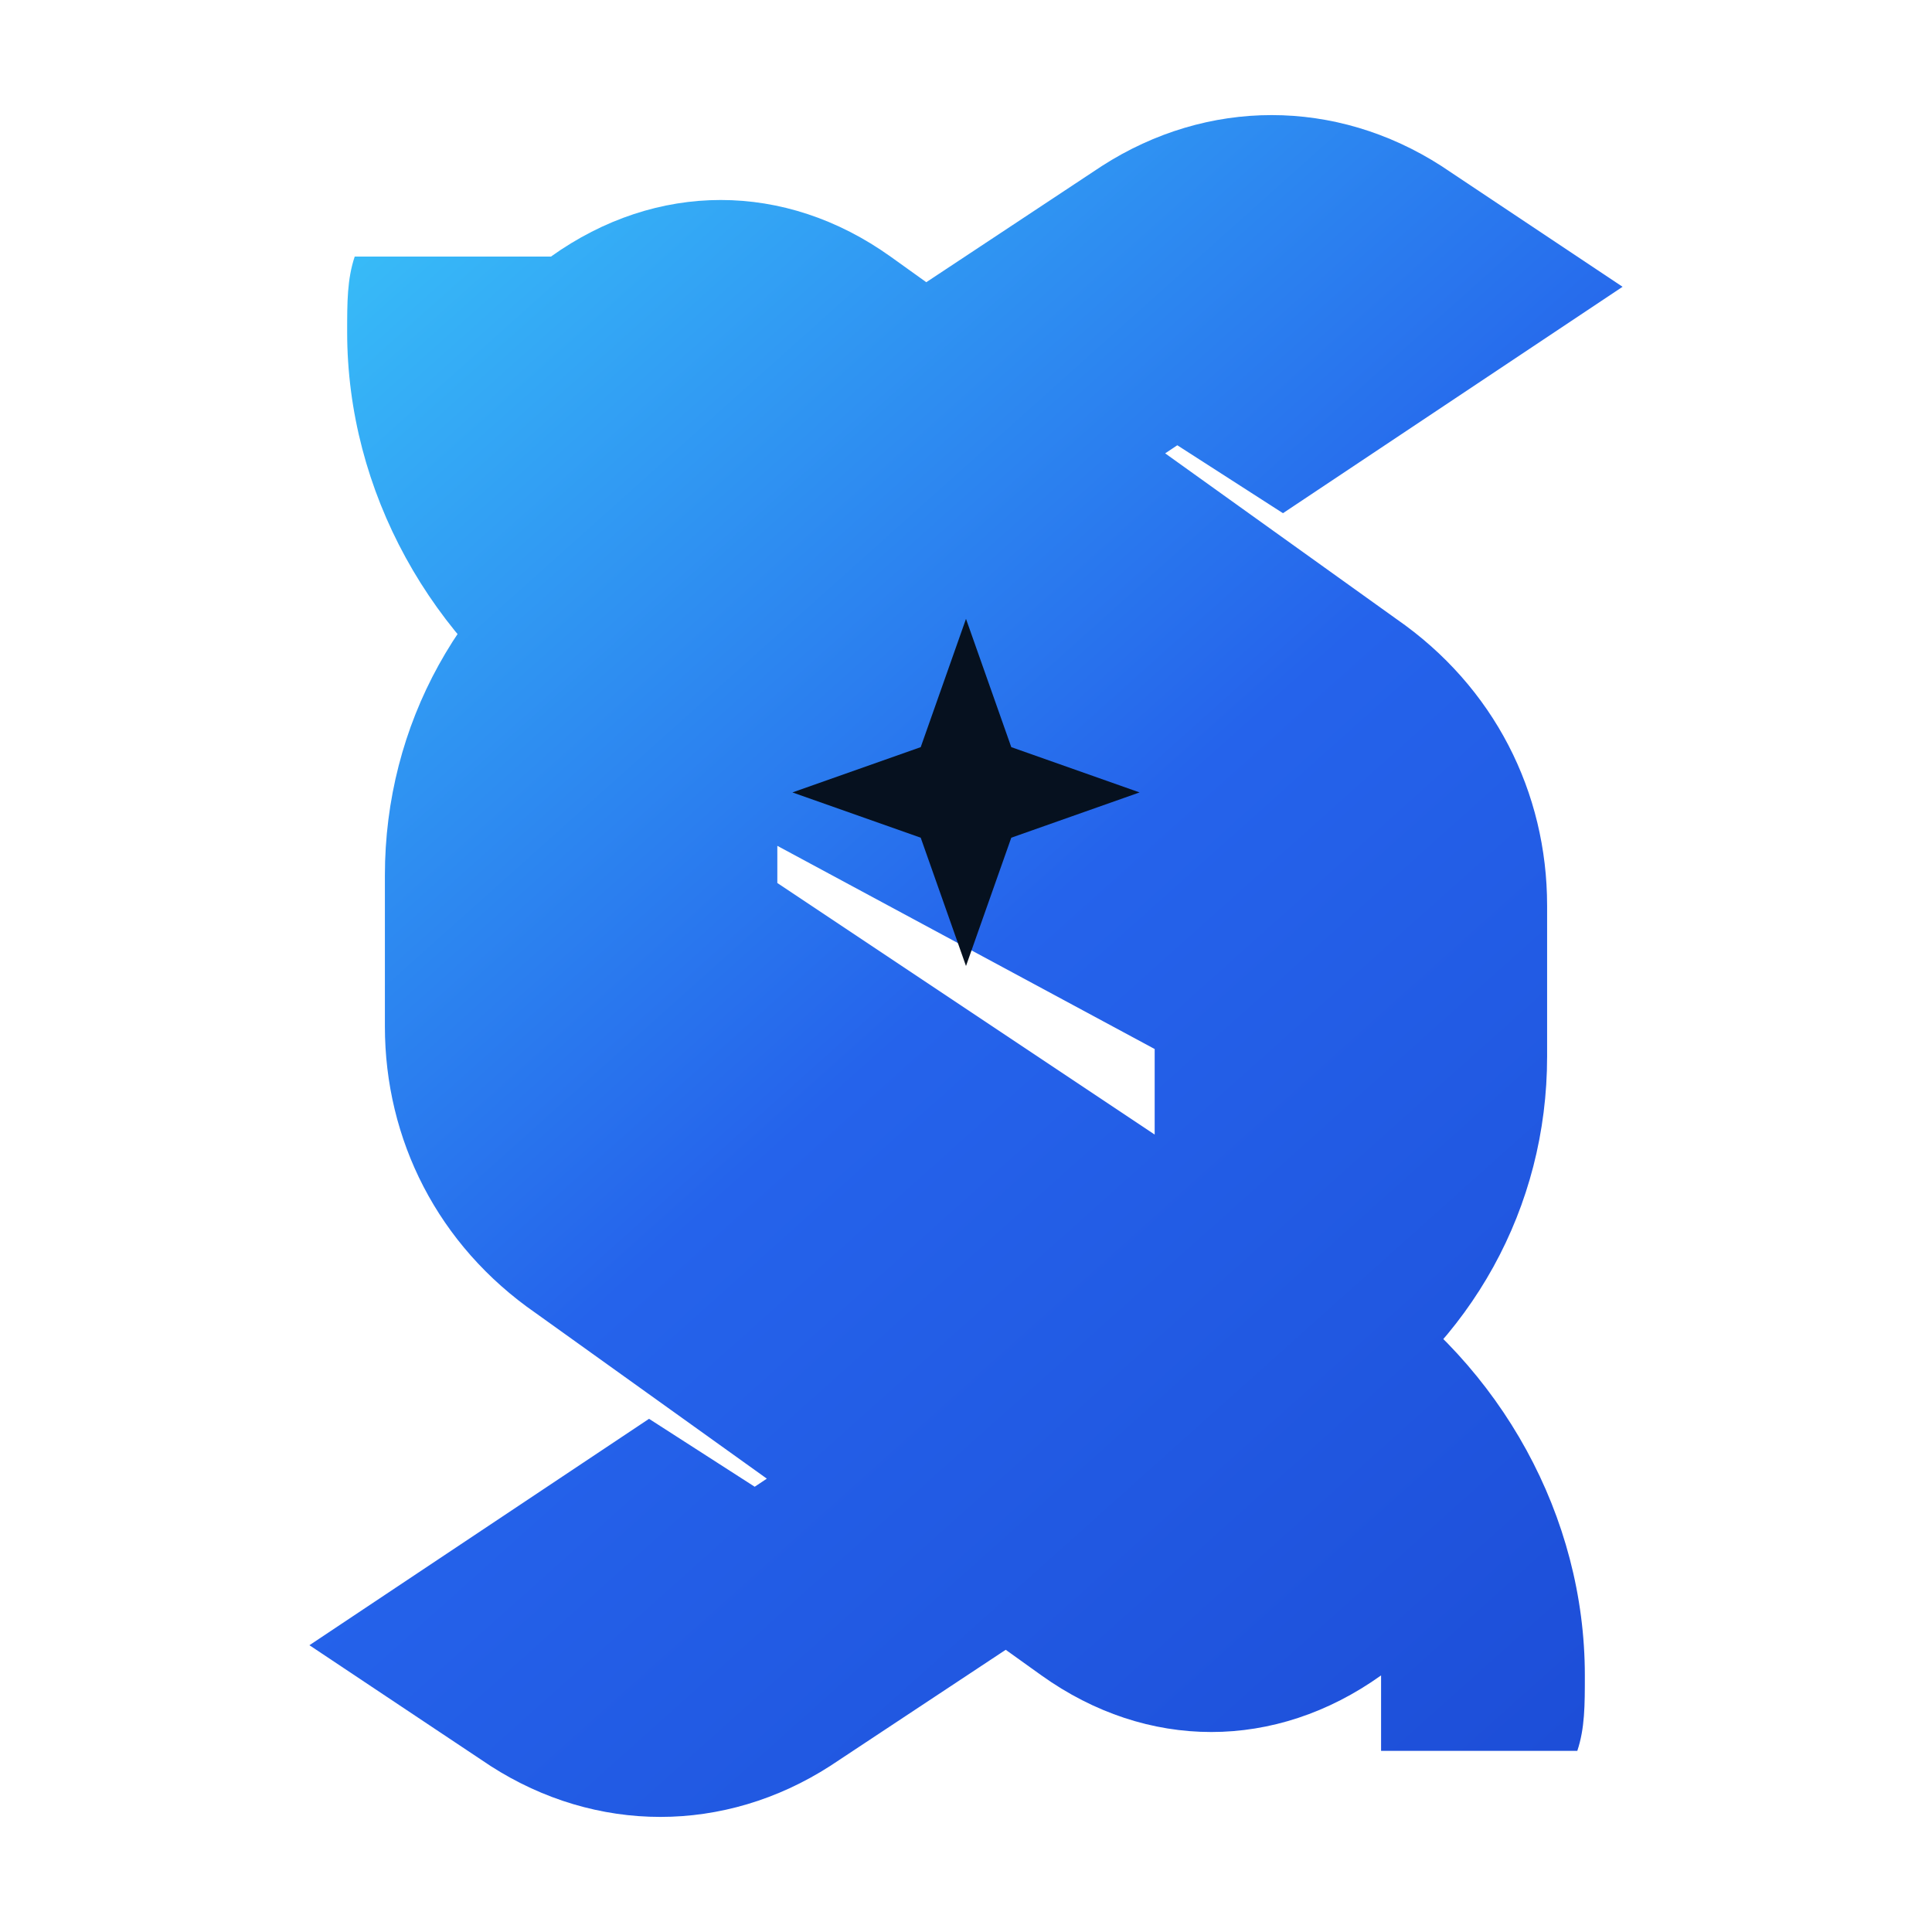
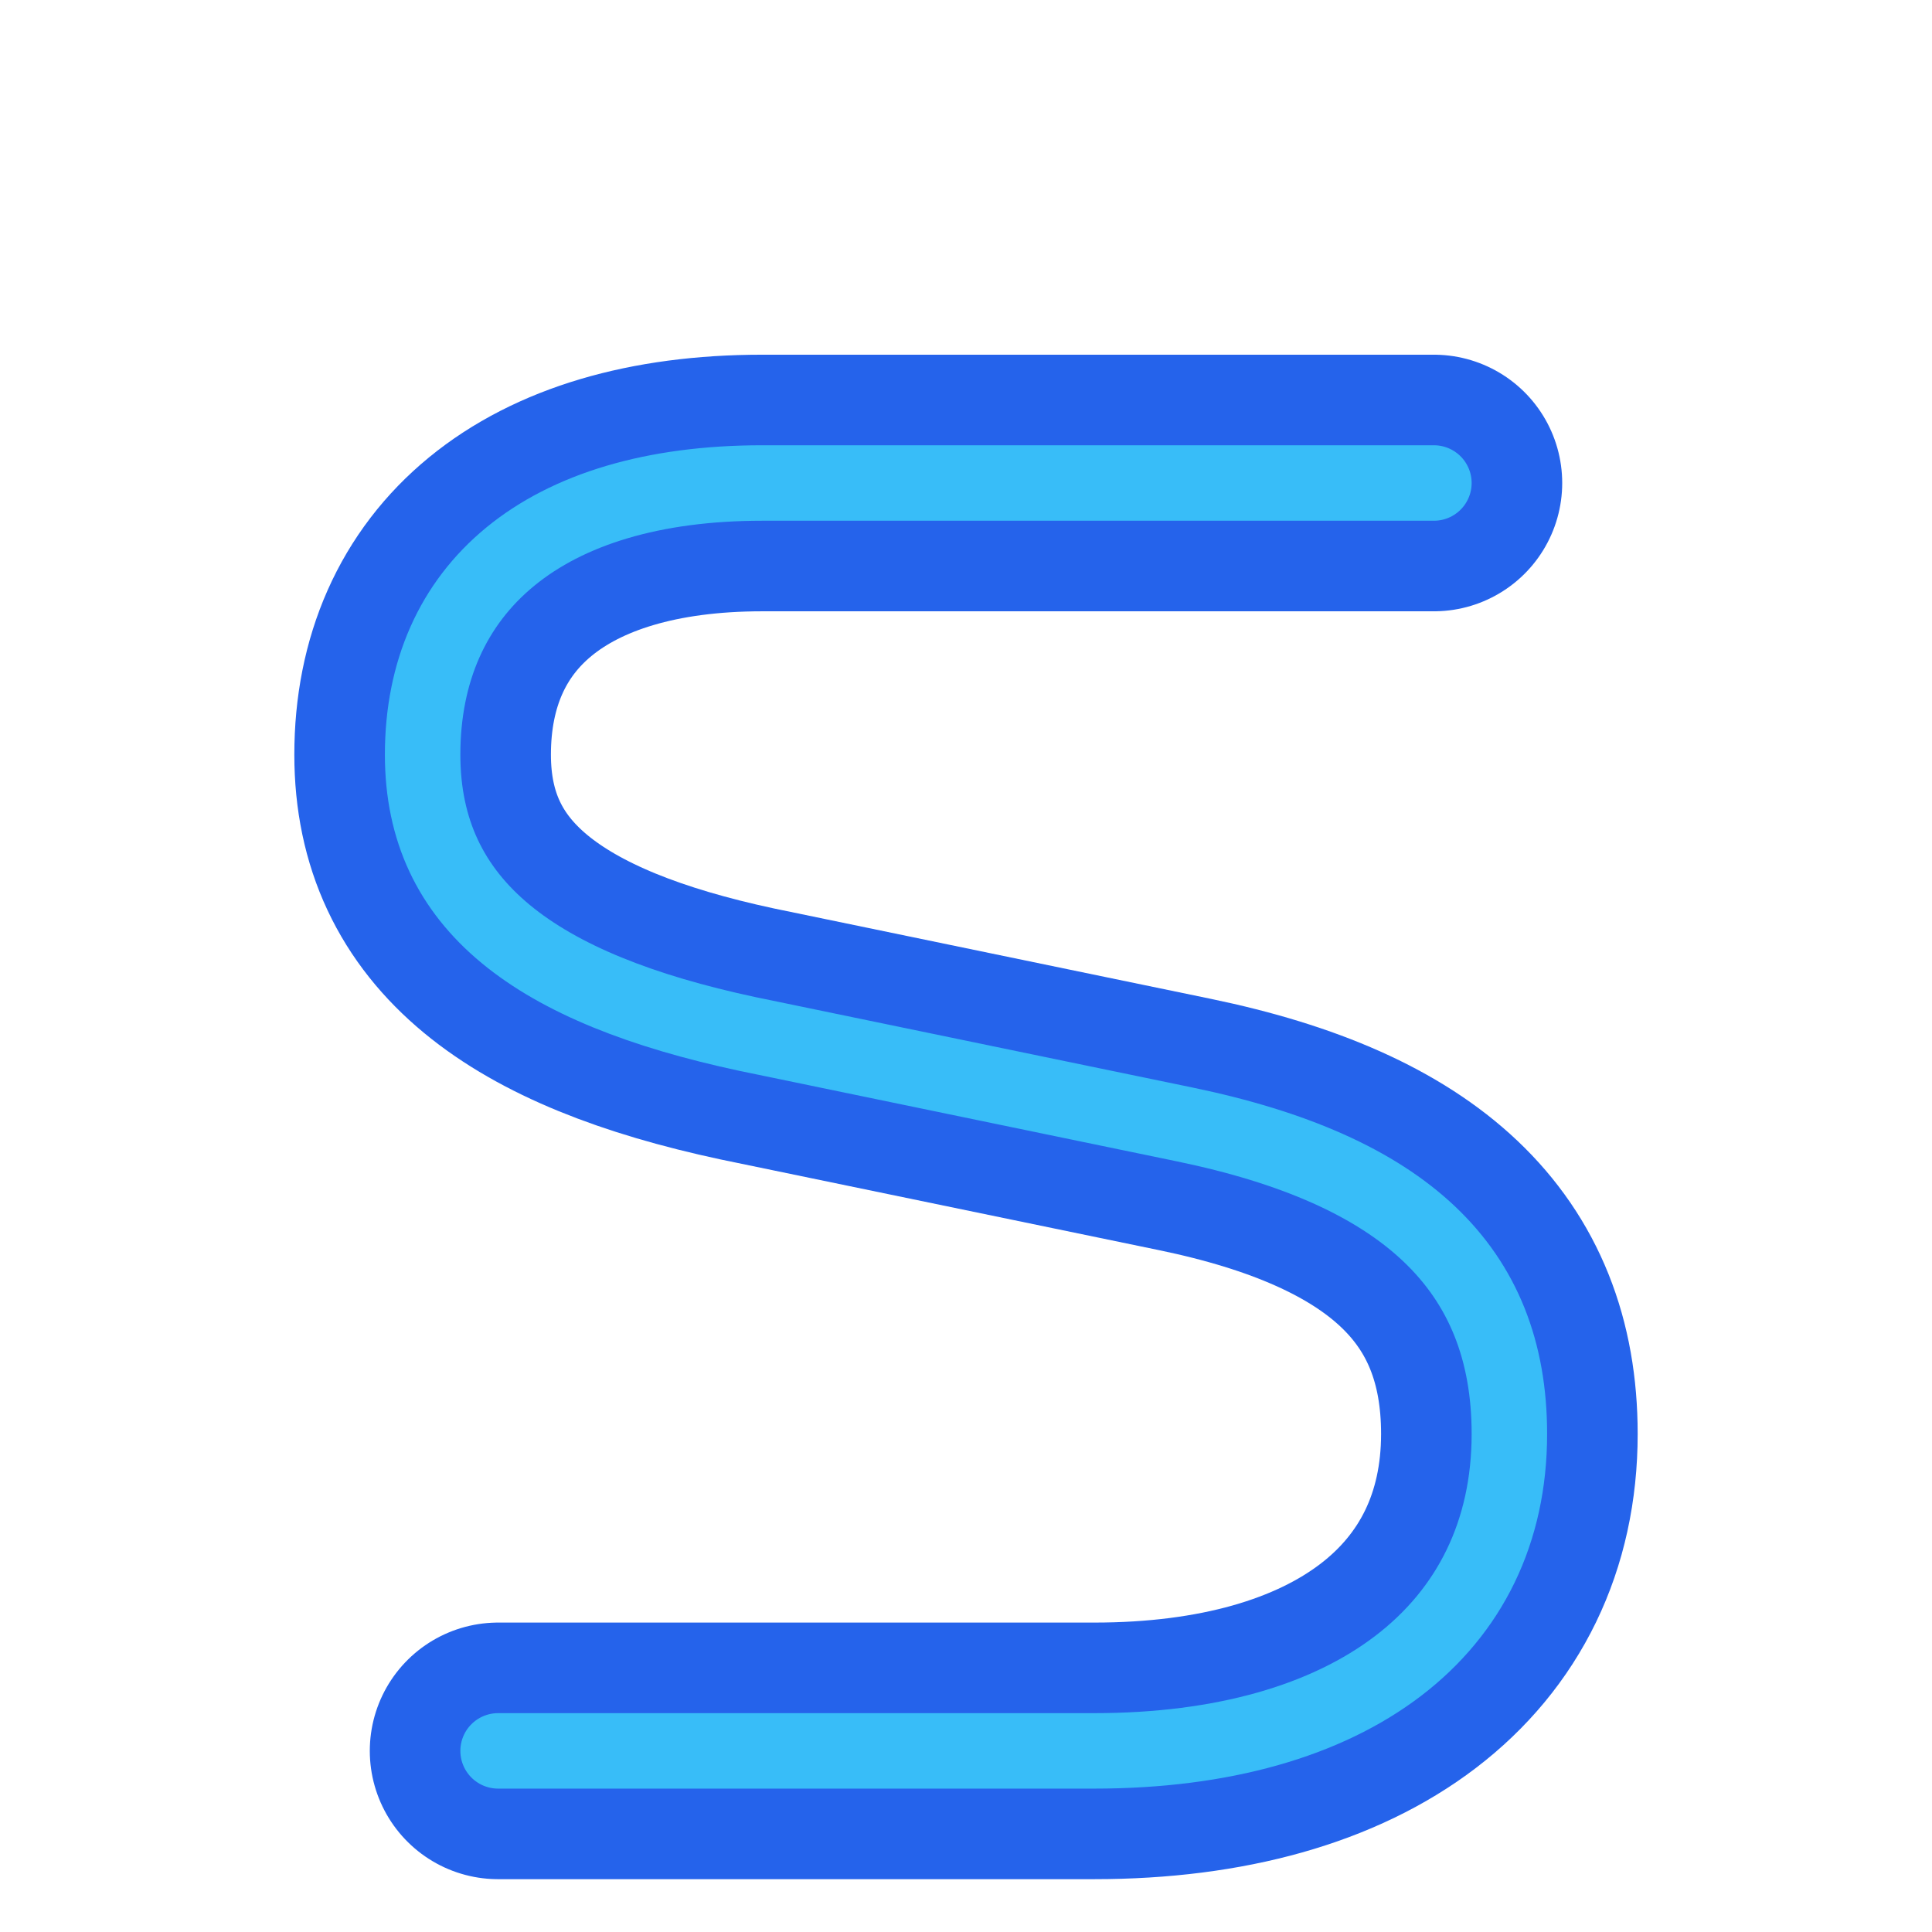
<svg xmlns="http://www.w3.org/2000/svg" viewBox="0 0 256 256" role="img" aria-labelledby="title desc">
-   <defs>
-     <linearGradient id="g" x1="42" y1="34" x2="214" y2="226" gradientUnits="userSpaceOnUse">
-       <stop stop-color="#38BDF8" />
-       <stop offset=".5" stop-color="#2563EB" />
-       <stop offset="1" stop-color="#1D4ED8" />
-     </linearGradient>
-   </defs>
-   <path fill="url(#g)" d="M73 34c14-10 31-10 45 0l67 48c13 9 20 23 20 38v20c0 20-10 38-27 49l-68 45c-14 9-31 9-45 0l-24-16 45-30 14 9 45-30c5-3 8-8 8-14v-14L75 97c-18-12-29-32-29-53 0-4 0-7 1-10l26 0zm110 188c-14 10-31 10-45 0L71 174c-13-9-20-23-20-38v-20c0-20 10-38 27-49l68-45c14-9 31-9 45 0l24 16-45 30-14-9-45 30c-5 3-8 8-8 14v14l78 52c18 12 29 32 29 53 0 4 0 7-1 10l-26 0z" />
-   <path fill="#06111F" d="m128 82 6 17 17 6-17 6-6 17-6-17-17-6 17-6 6-17z" />
+   <path d="M190 64H101c-29 0-45 14-45 36 0 20 15 31 43 37l58 12c29 6 43 19 43 41 0 26-21 42-55 42H66" fill="none" stroke="#2563EB" stroke-width="34" stroke-linecap="round" stroke-linejoin="round" />
+   <path d="M190 64H101c-29 0-45 14-45 36 0 20 15 31 43 37l58 12c29 6 43 19 43 41 0 26-21 42-55 42H66" fill="none" stroke="#38BDF8" stroke-width="10" stroke-linecap="round" stroke-linejoin="round" />
</svg>
